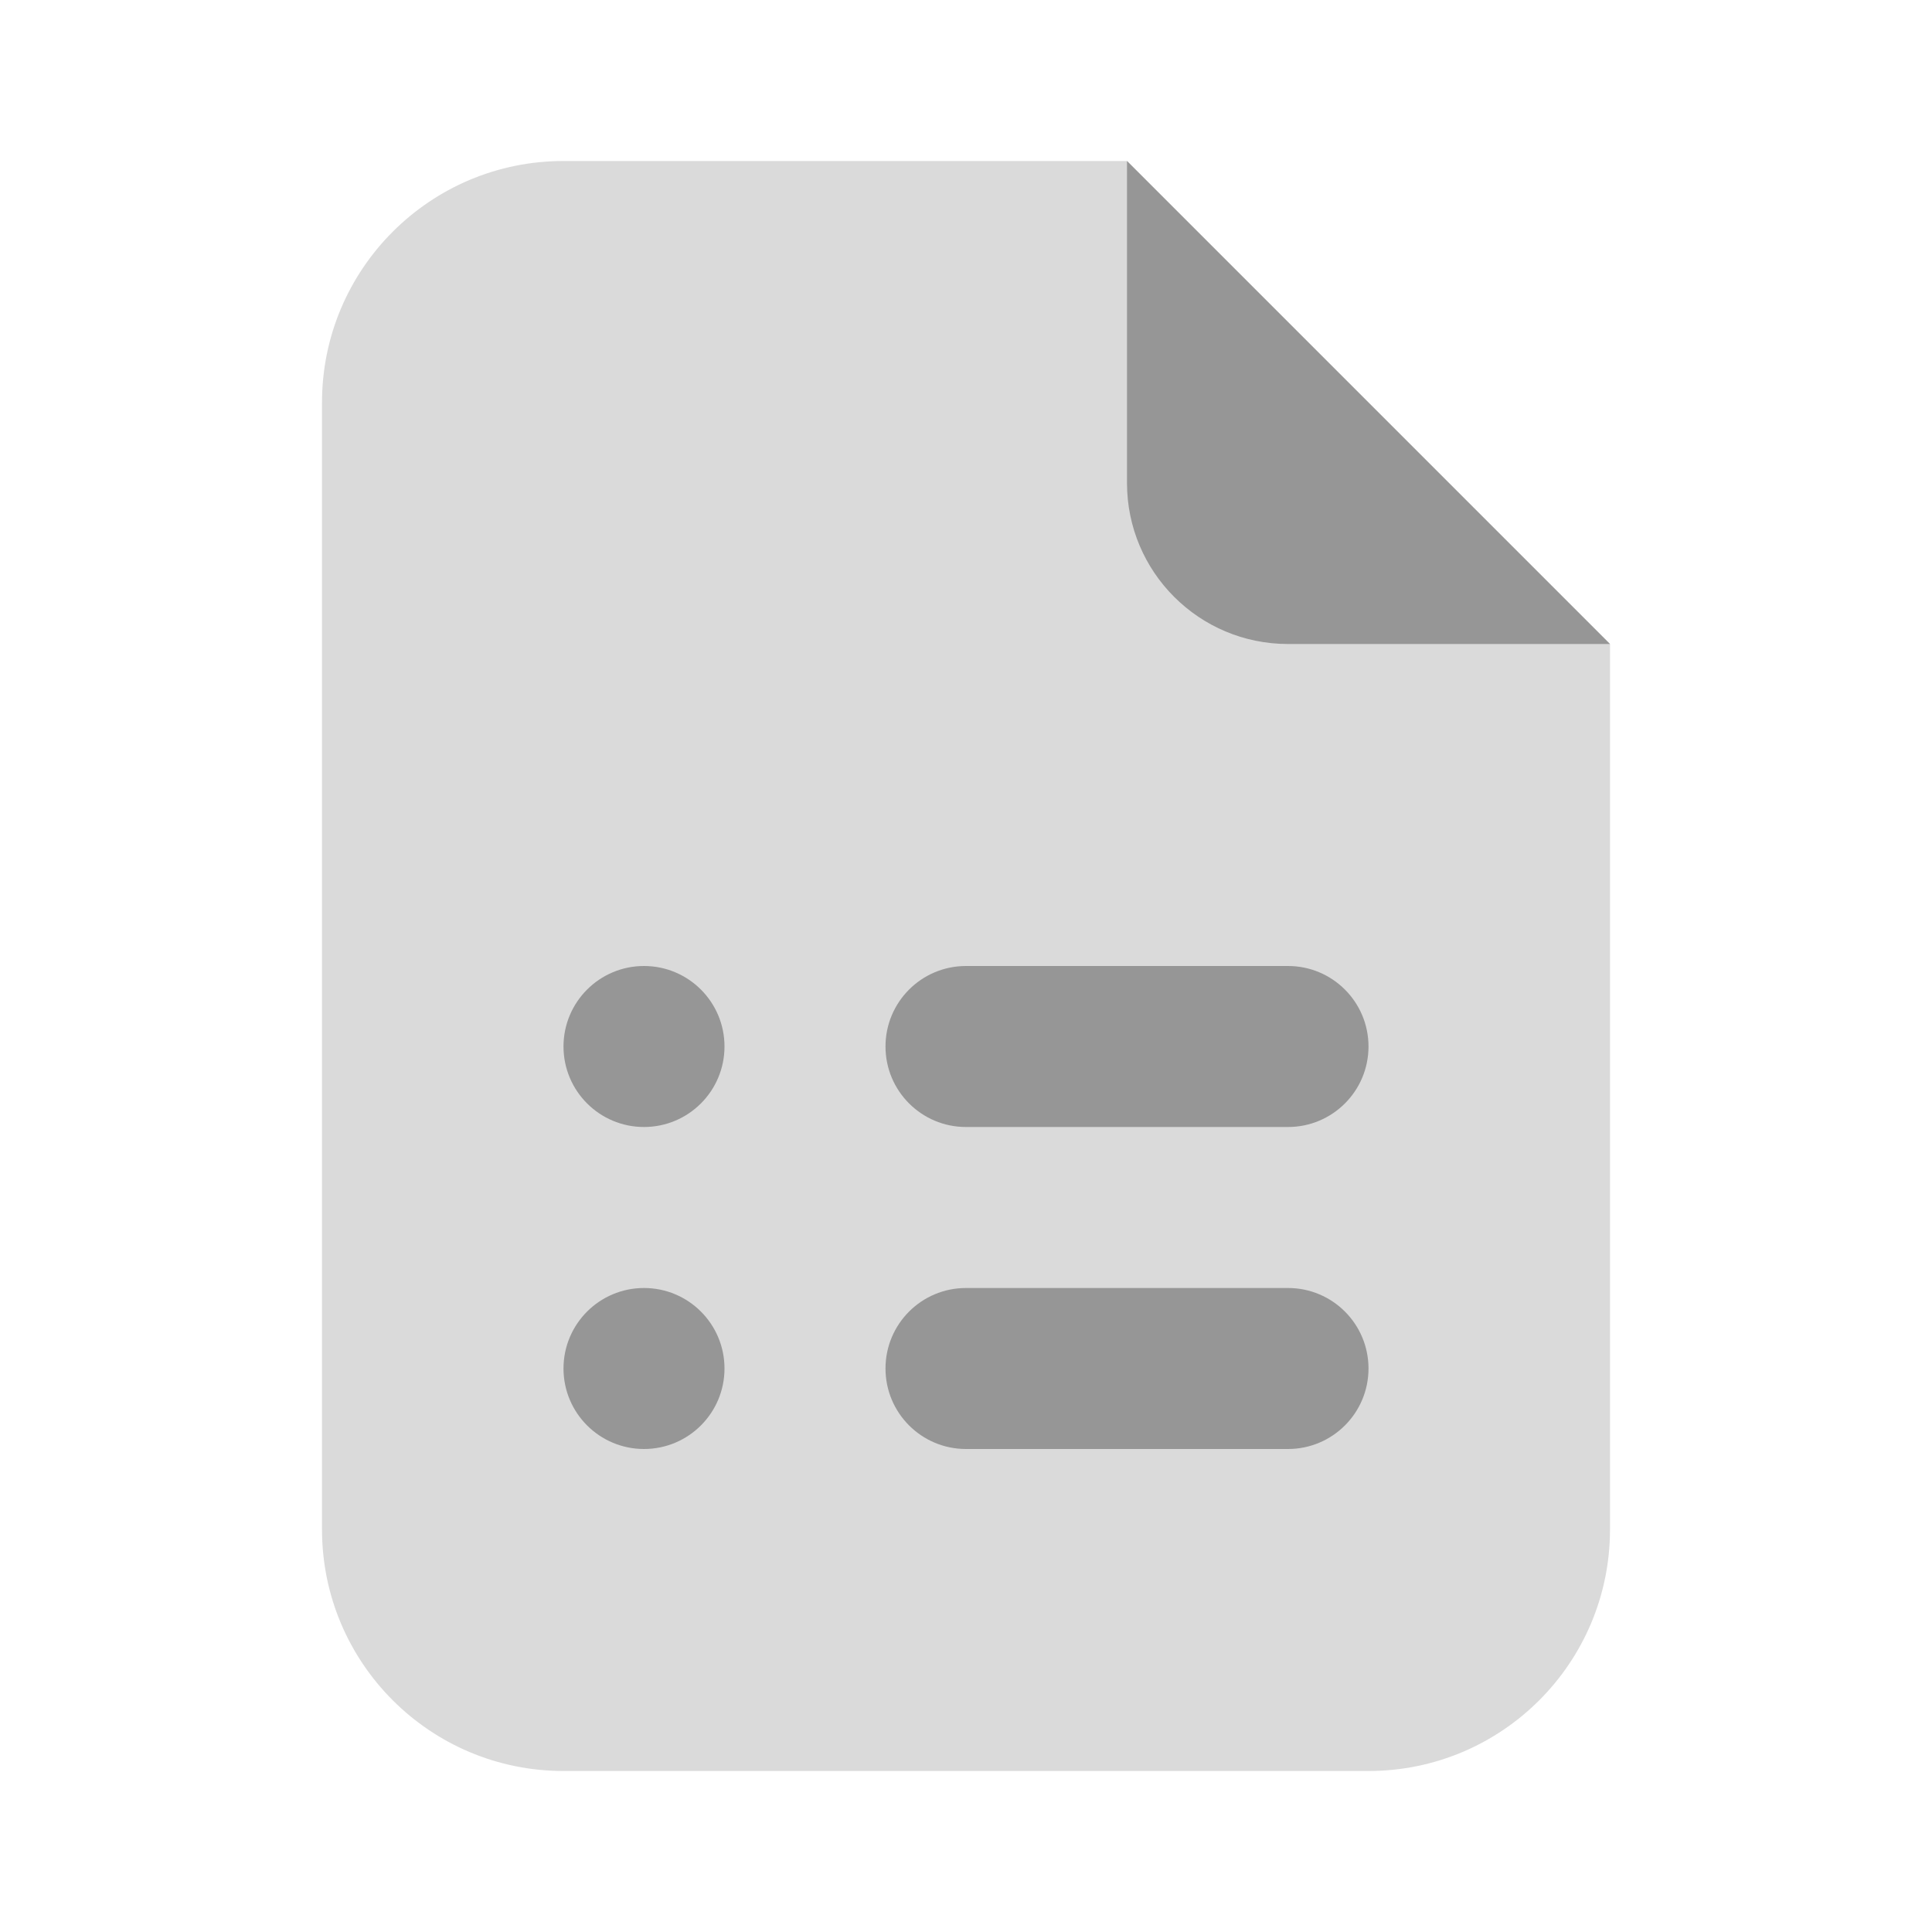
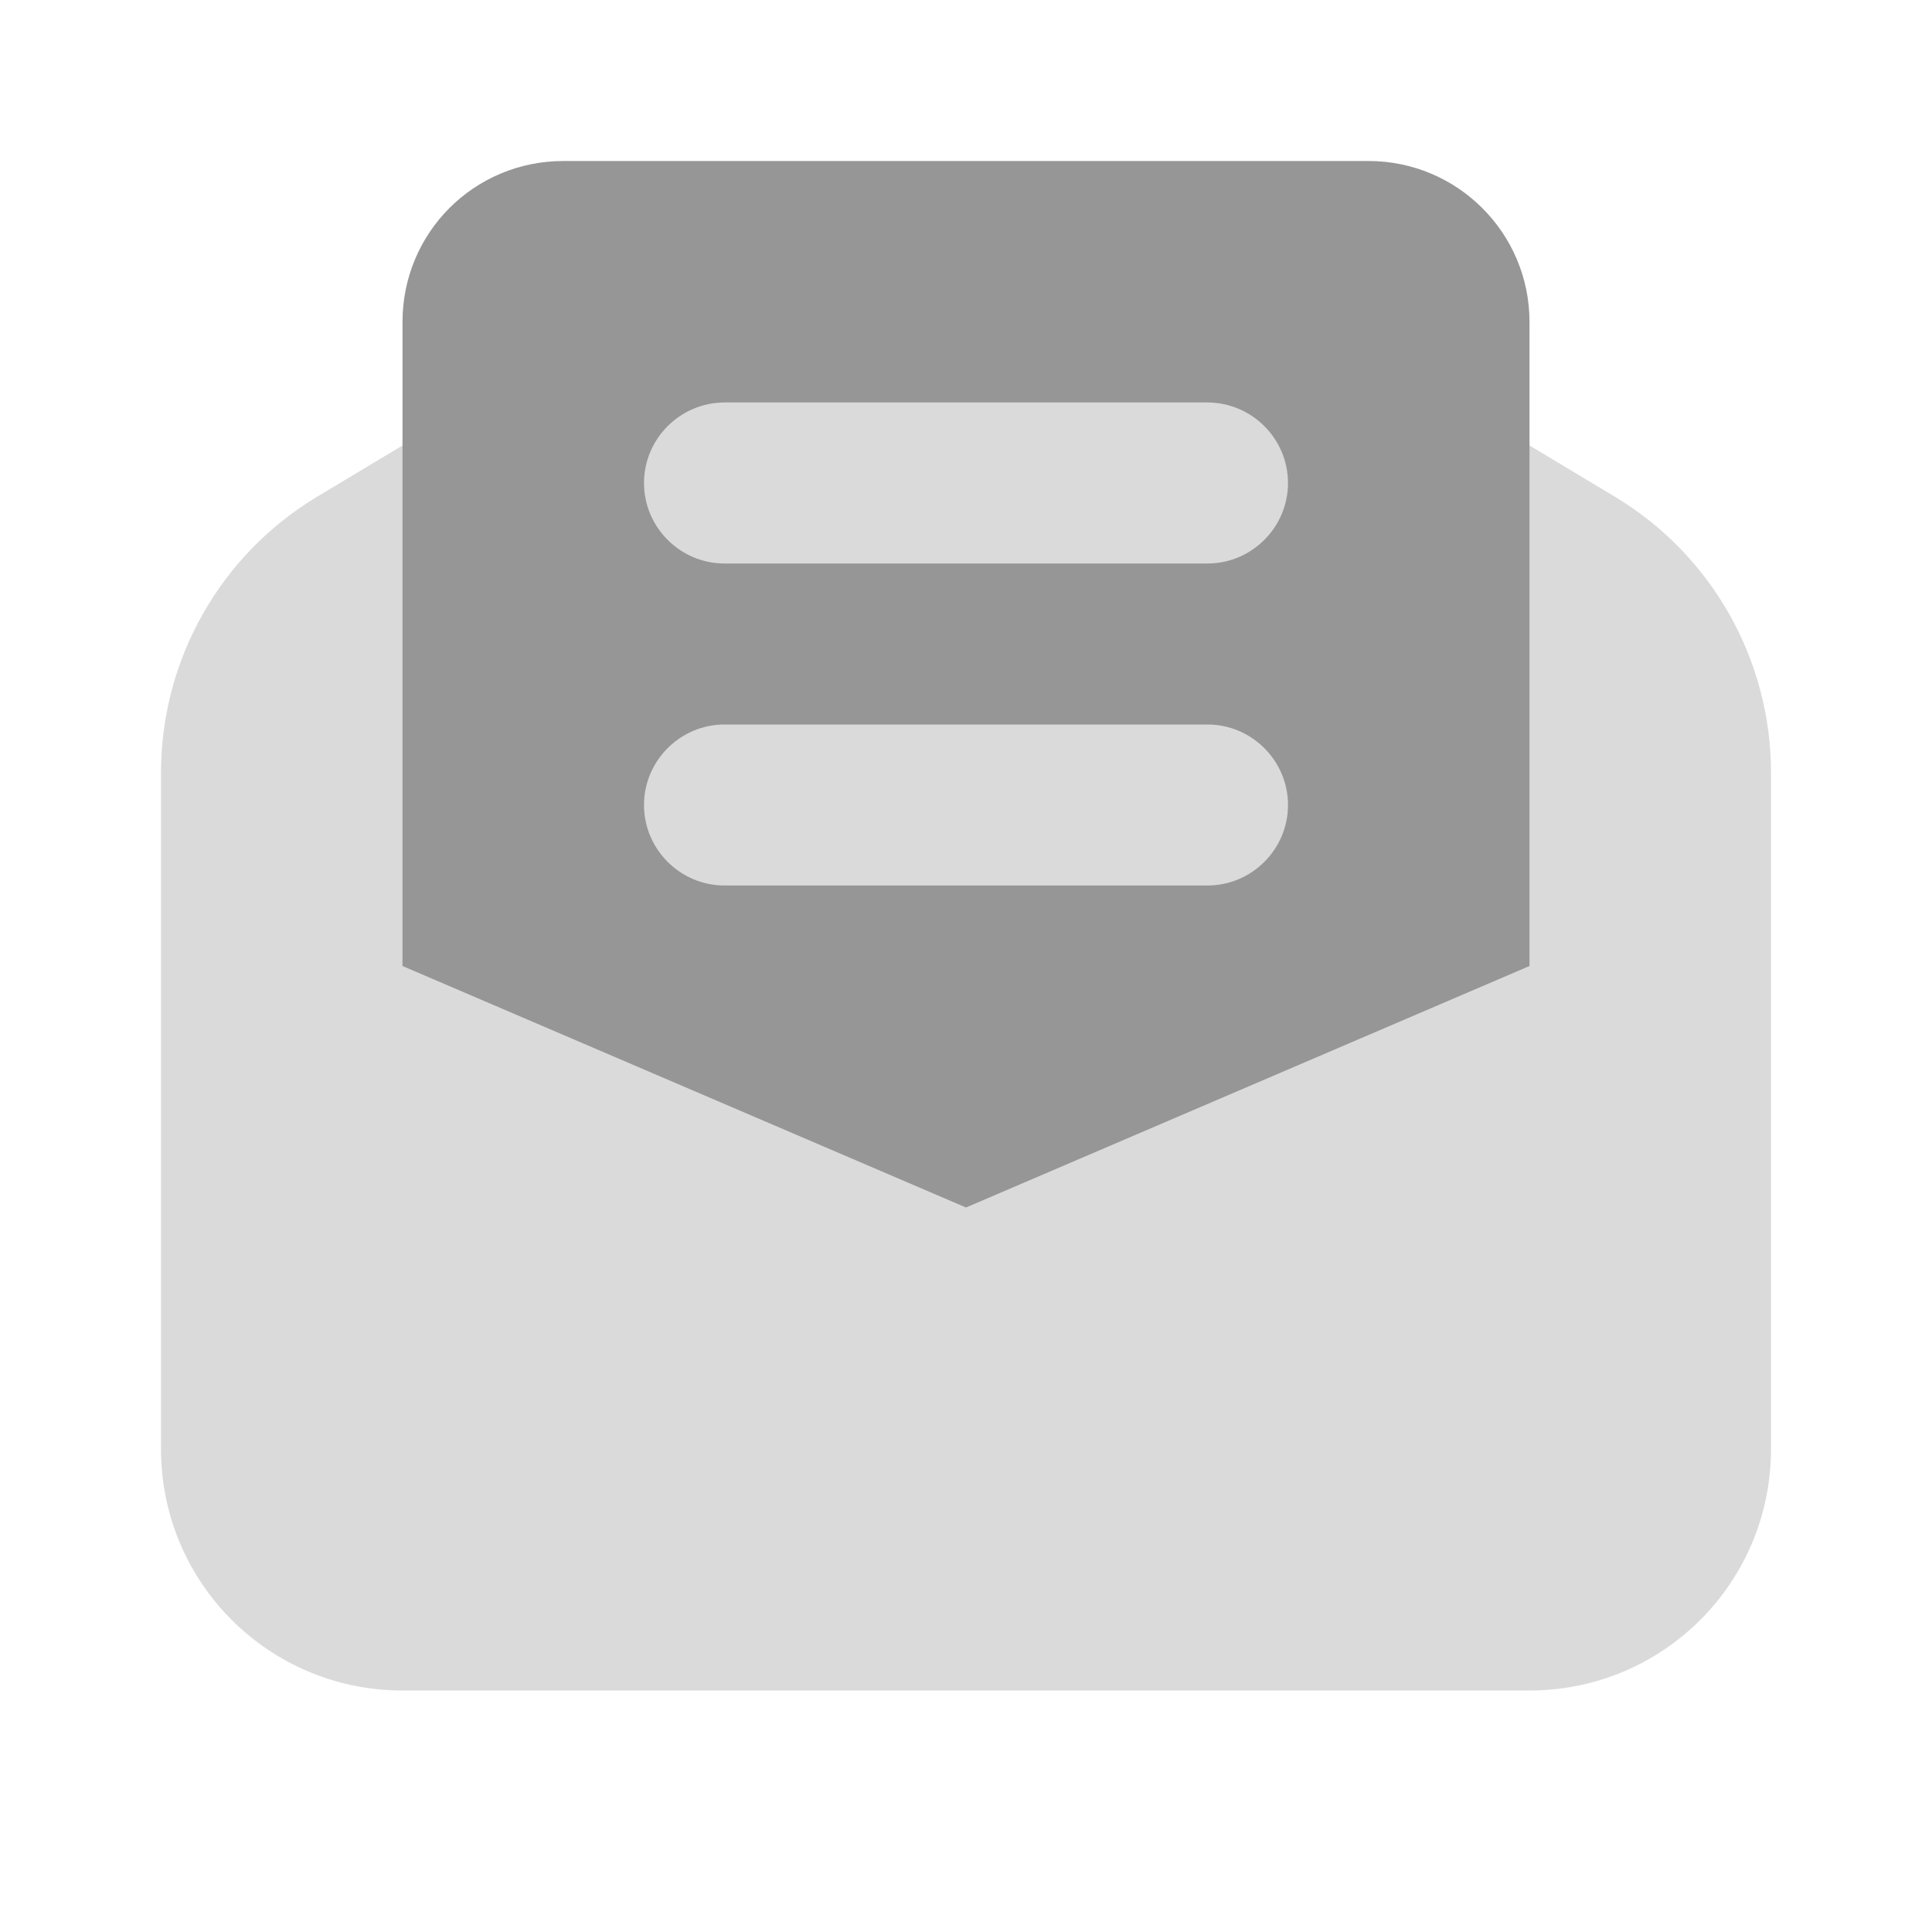
<svg xmlns="http://www.w3.org/2000/svg" viewBox="0 0 24 24">
-   <path d="M4,19V5c0-1.657,1.343-3,3-3h7l6,6v11c0,1.657-1.343,3-3,3H7C5.343,22,4,20.657,4,19z" opacity=".35" fill="#969696" />
-   <path d="M16,18h-4c-0.553,0-1-0.448-1-1s0.447-1,1-1h4c0.553,0,1,0.448,1,1S16.553,18,16,18z" fill="#969696" />
-   <circle cx="8" cy="17" r="1" fill="#969696" />
-   <path d="M16,14h-4c-0.553,0-1-0.448-1-1s0.447-1,1-1h4c0.553,0,1,0.448,1,1S16.553,14,16,14z" fill="#969696" />
-   <circle cx="8" cy="13" r="1" fill="#969696" />
-   <path d="M14,6V2l6,6h-4C14.895,8,14,7.105,14,6z" fill="#969696" />
+   <path d="M22,9.6V18c0,1.66-1.34,3-3,3H5c-1.66,0-3-1.34-3-3V9.6c0-1.41,0.74-2.71,1.94-3.43L5.89,5h12.22l1.95,1.17C21.26,6.89,22,8.19,22,9.6z" opacity=".35" fill="#969696" />
+   <path d="M17,2H7C5.89,2,5,2.89,5,4v8l7,3l7-3V4C19,2.89,18.1,2,17,2z M15,11H9c-0.55,0-1-0.45-1-1s0.45-1,1-1h6c0.55,0,1,0.45,1,1S15.55,11,15,11z M15,7H9C8.45,7,8,6.55,8,6s0.45-1,1-1h6c0.55,0,1,0.45,1,1S15.55,7,15,7z" fill="#969696" />
</svg>
